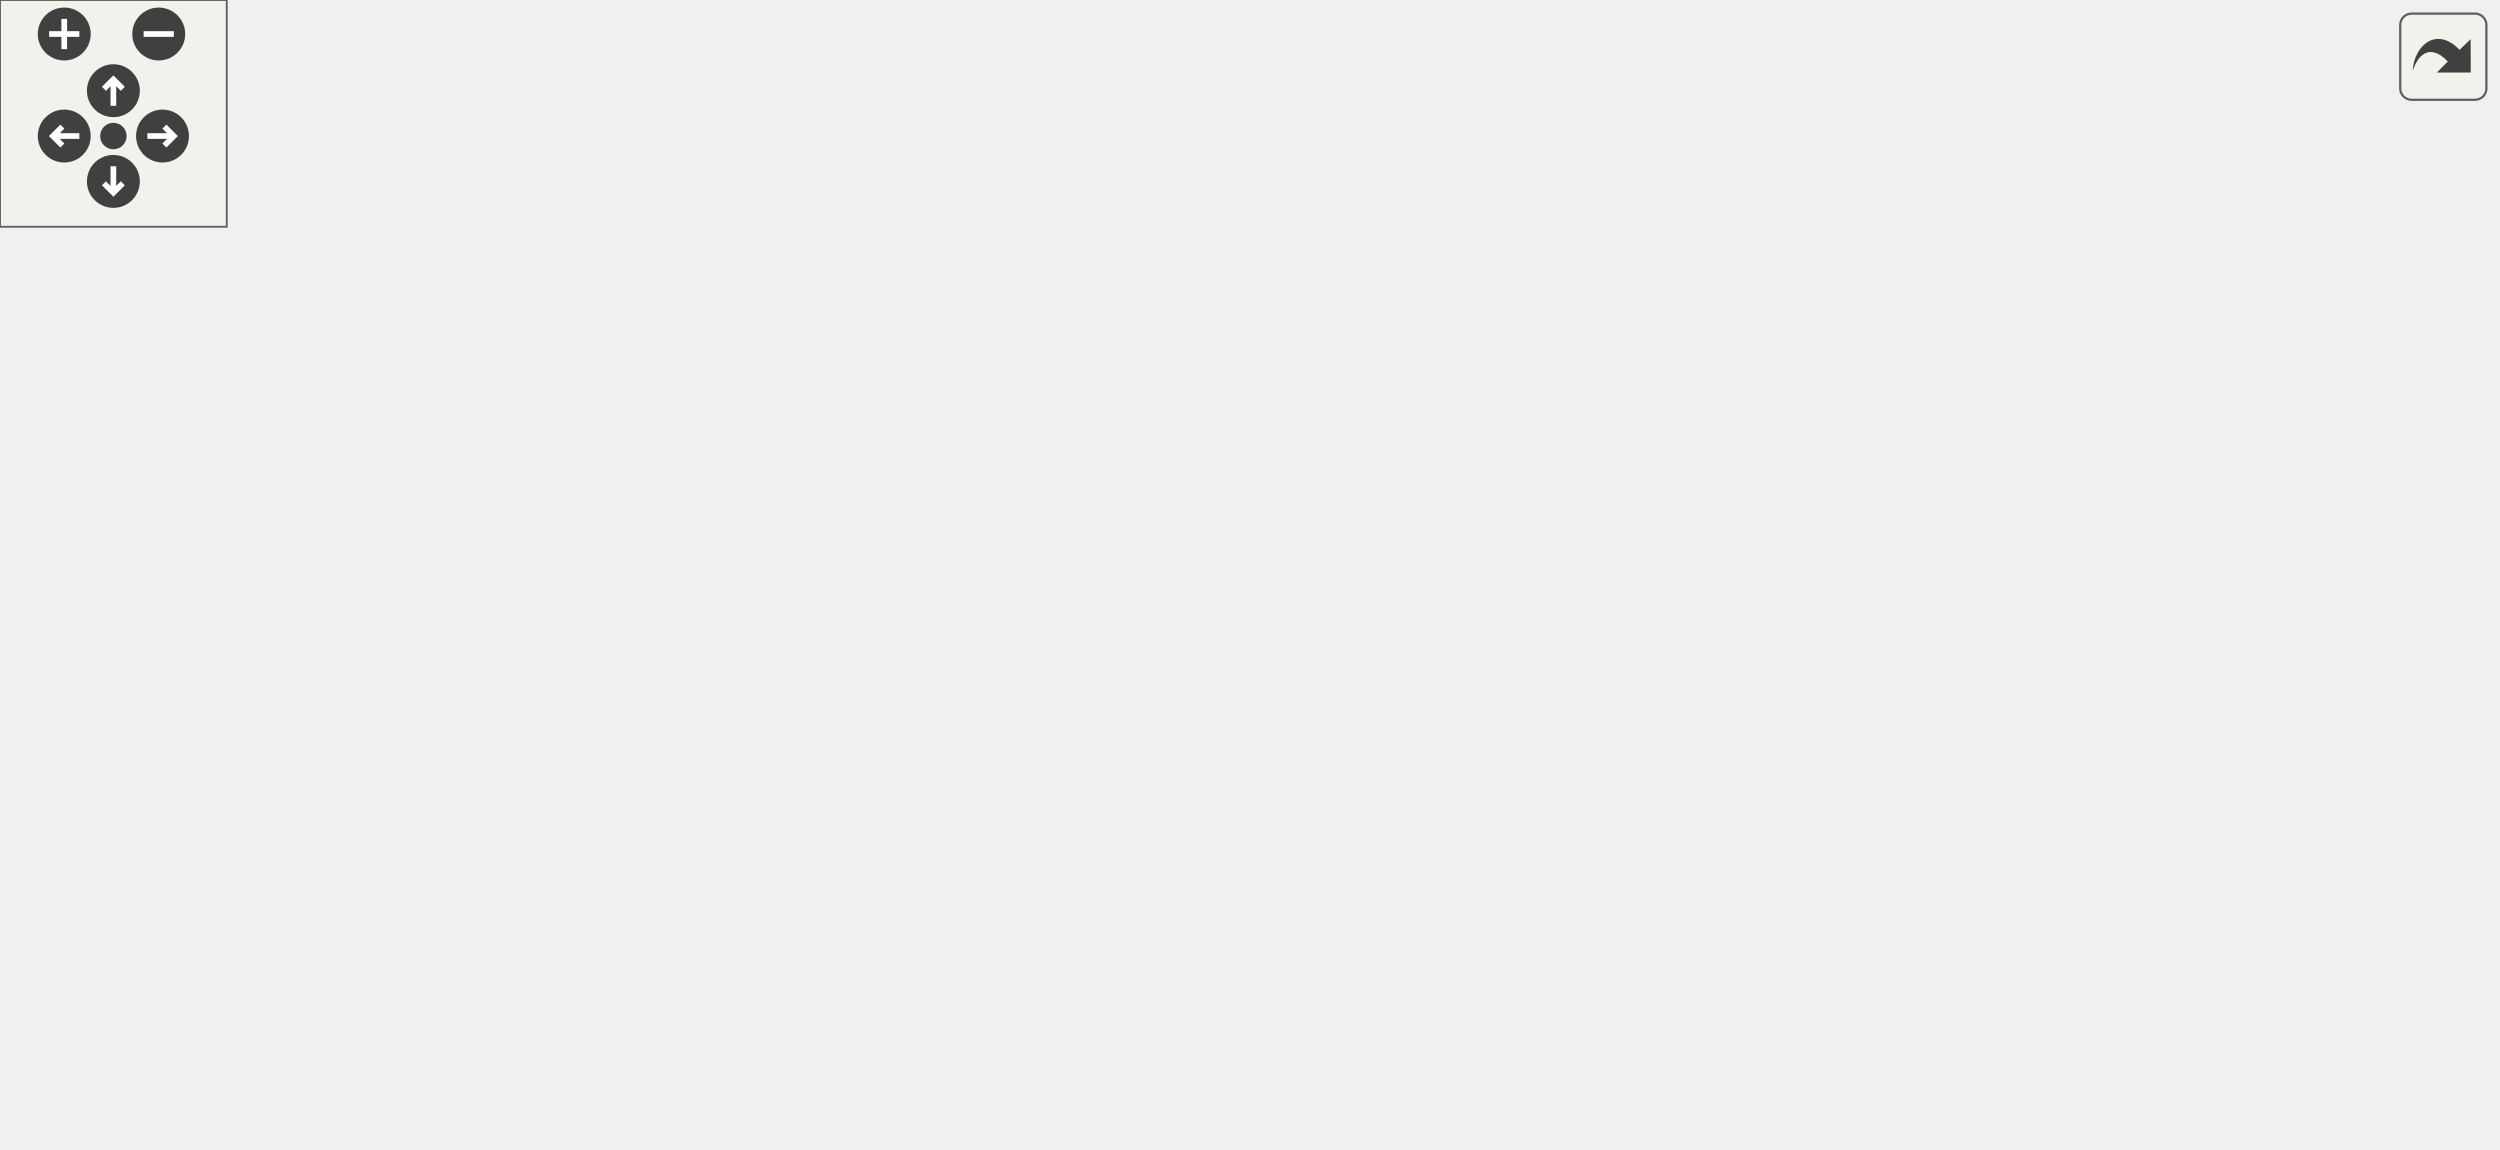
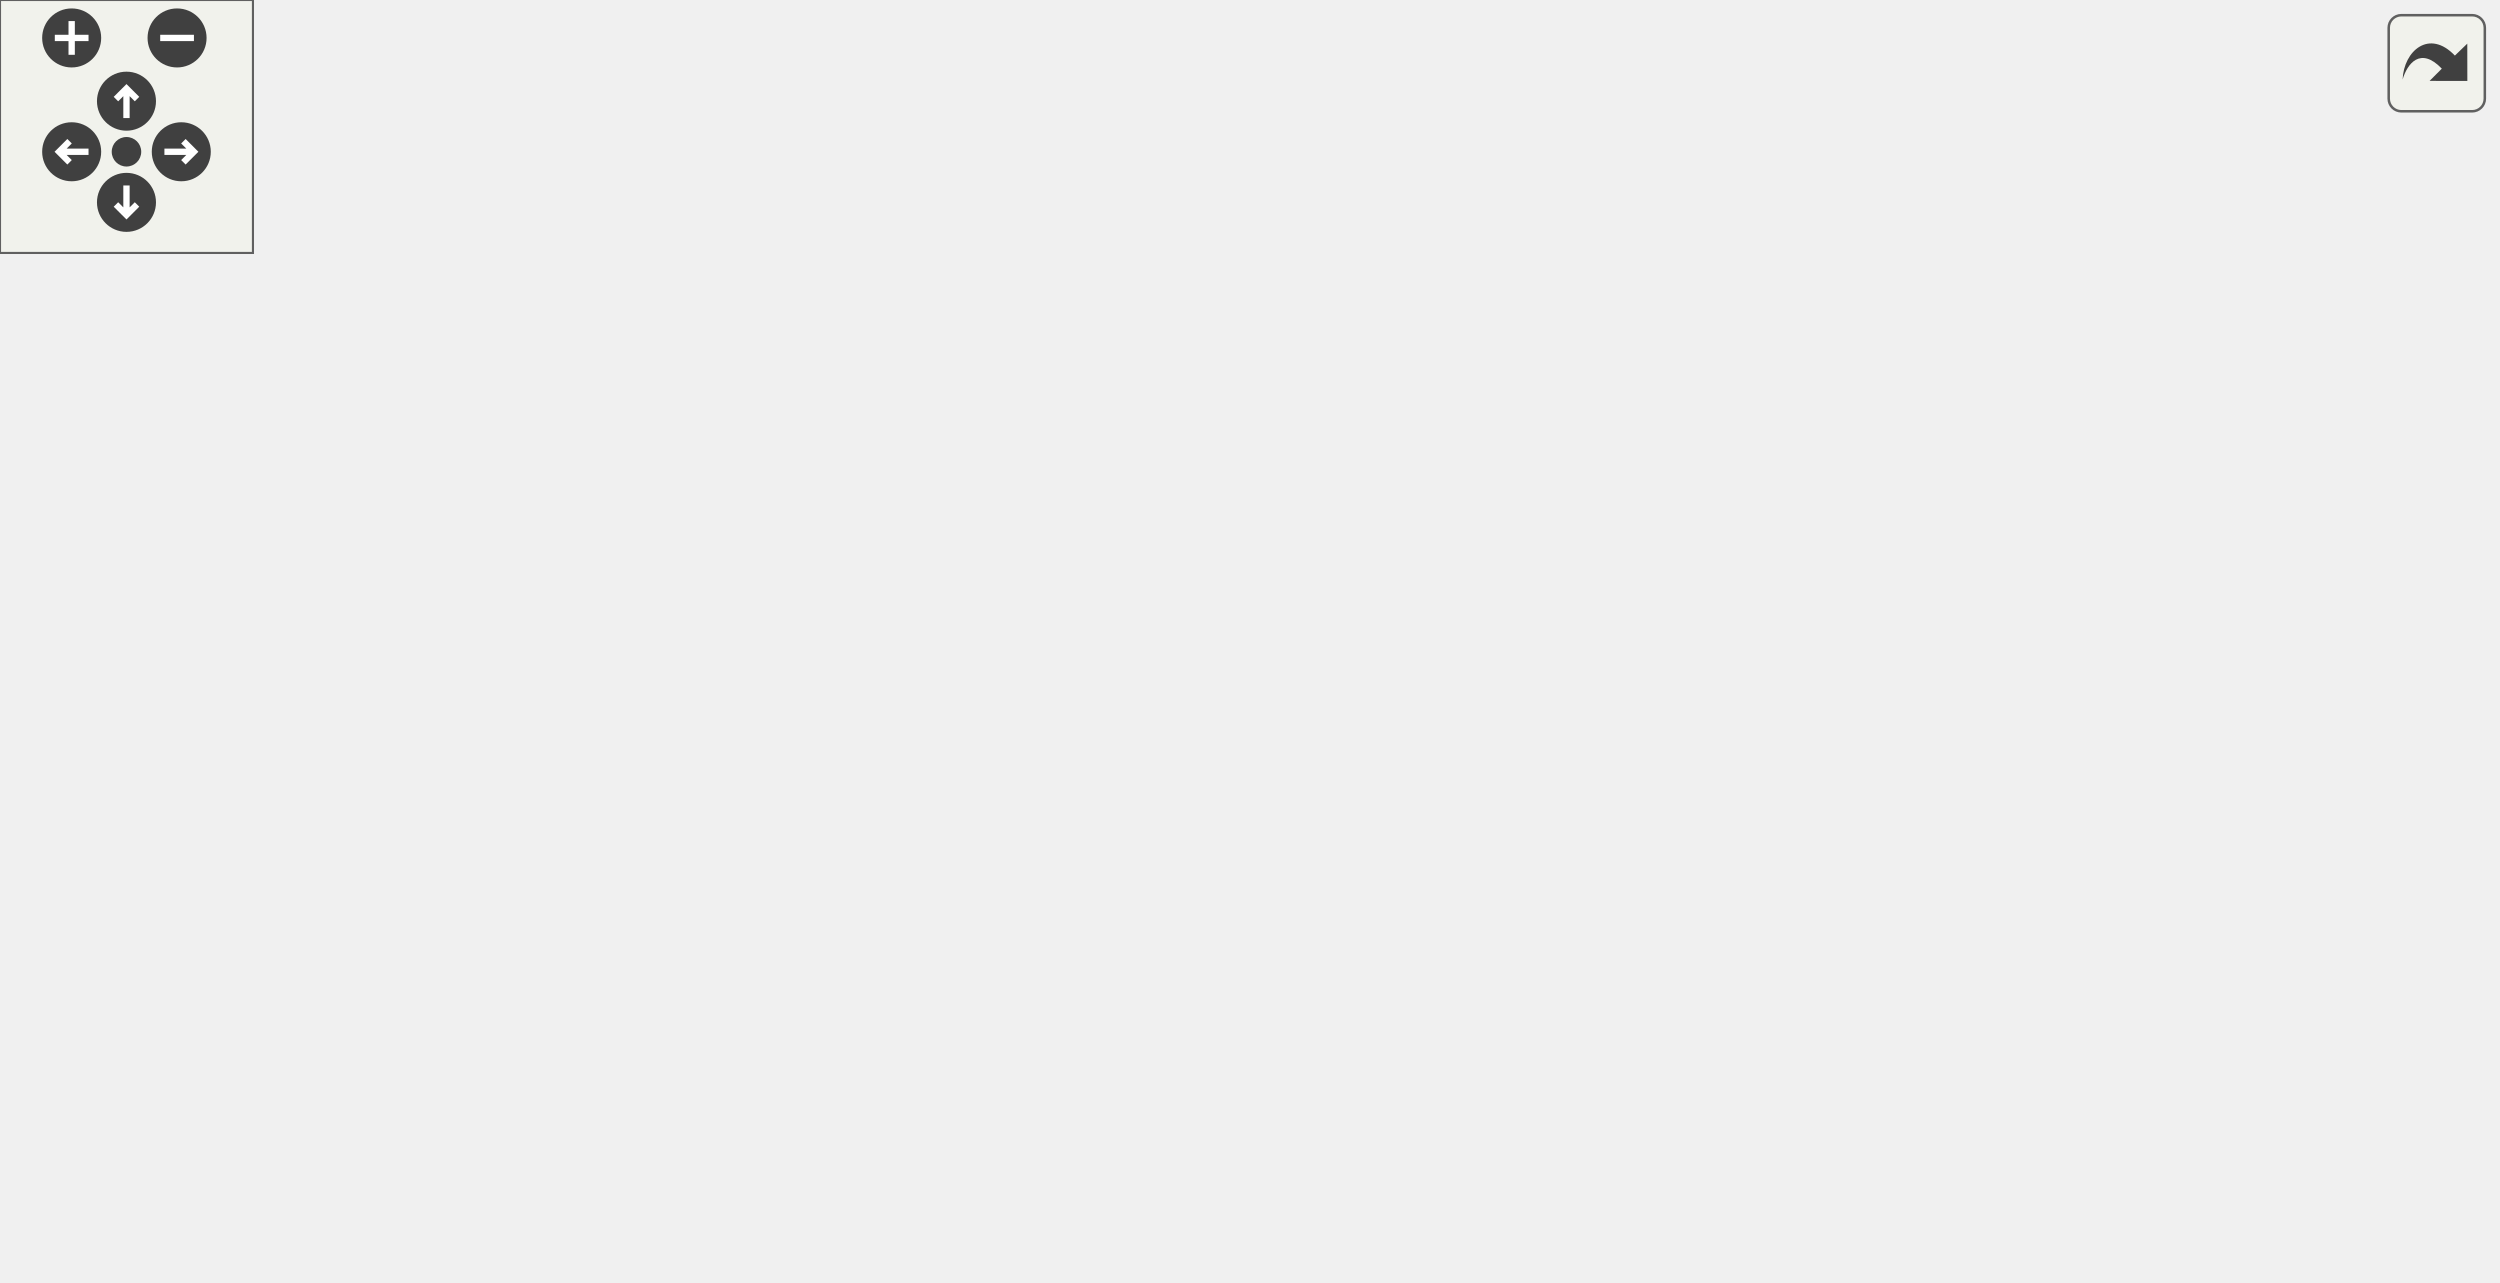
<svg xmlns="http://www.w3.org/2000/svg" xmlns:xlink="http://www.w3.org/1999/xlink" id="main" version="1.1" xml:space="preserve">
  <style type="text/css">
.edge:hover path { stroke: red; }
.edge:hover polygon { stroke: red; fill: red; }
</style>
  <defs>
    <circle id="rim" cx="0" cy="0" r="7" />
    <circle id="rim2" cx="0" cy="0" r="3.5" />
    <g id="zoomPlus">
      <use xlink:href="#rim" fill="#404040">
        <set attributeName="fill" to="#808080" begin="zoomplus.mouseover" end="zoomplus.mouseout" />
      </use>
      <path d="M-4,0h8M0,-4v8" fill="none" stroke="white" stroke-width="1.5" pointer-events="none" />
    </g>
    <g id="zoomMin">
      <use xlink:href="#rim" fill="#404040">
        <set attributeName="fill" to="#808080" begin="zoomminus.mouseover" end="zoomminus.mouseout" />
      </use>
      <path d="M-4,0h8" fill="none" stroke="white" stroke-width="1.5" pointer-events="none" />
    </g>
    <g id="dirArrow">
      <path fill="none" stroke="white" stroke-width="1.5" d="M0,-3.0v7 M-2.5,-0.5L0,-3.0L2.5,-0.5" />
    </g>
    <g id="resetDef">
      <use xlink:href="#rim2" fill="#404040">
        <set attributeName="fill" to="#808080" begin="reset.mouseover" end="reset.mouseout" />
      </use>
    </g>
  </defs>
  <svg id="graph" class="graph">
    <g id="viewport">
      <g id="node1" class="node">
        <g id="a_node1">
          <a xlink:title="Time related function implementations.">
-             <polygon fill="#bfbfbf" stroke="black" points="346.5,-224.5 346.5,-243.5 419.5,-243.5 419.5,-224.5 346.5,-224.5" />
-             <text text-anchor="middle" x="383" y="-231.5" font-family="Helvetica,sans-Serif" font-size="10.00">time/time.c</text>
+             <polygon fill="#bfbfbf" stroke="black" points="304,-224.5 304,-243.5 377,-243.5 377,-224.5 304,-224.5" />
+             <text text-anchor="middle" x="340.5" y="-231.5" font-family="Helvetica,sans-Serif" font-size="10.00">time/time.c</text>
          </a>
        </g>
      </g>
      <g id="node2" class="node">
        <g id="a_node2">
          <a xlink:title=" ">
-             <polygon fill="none" stroke="#bfbfbf" points="0,-168.5 0,-187.5 50,-187.5 50,-168.5 0,-168.5" />
-             <text text-anchor="middle" x="25" y="-175.5" font-family="Helvetica,sans-Serif" font-size="10.00">stdio.h</text>
+             <polygon fill="none" stroke="#bfbfbf" points="0,-168.5 0,-187.5 63,-187.5 63,-168.5 0,-168.5" />
+             <text text-anchor="middle" x="31.5" y="-175.5" font-family="Helvetica,sans-Serif" font-size="10.00">ds/sllist.h</text>
          </a>
        </g>
      </g>
      <g id="edge1" class="edge">
-         <path fill="none" stroke="midnightblue" d="M346.32,-229.37C287.77,-223.25 169.47,-209.59 60.05,-188" />
-         <polygon fill="midnightblue" stroke="midnightblue" points="60.66,-184.56 50.17,-186.03 59.29,-191.42 60.66,-184.56" />
+         <path fill="none" stroke="midnightblue" d="M303.84,-227.53C253.83,-219.92 161.21,-205.31 73.22,-188.26" />
+         <polygon fill="midnightblue" stroke="midnightblue" points="73.83,-184.81 63.34,-186.33 72.49,-191.68 73.83,-184.81" />
      </g>
      <g id="node3" class="node">
        <g id="a_node3">
          <a xlink:title=" ">
-             <polygon fill="none" stroke="#bfbfbf" points="68.5,-168.5 68.5,-187.5 131.5,-187.5 131.5,-168.5 68.5,-168.5" />
-             <text text-anchor="middle" x="100" y="-175.5" font-family="Helvetica,sans-Serif" font-size="10.00">ds/sllist.h</text>
+             <polygon fill="none" stroke="#bfbfbf" points="81,-168.5 81,-187.5 164,-187.5 164,-168.5 81,-168.5" />
+             <text text-anchor="middle" x="122.5" y="-175.5" font-family="Helvetica,sans-Serif" font-size="10.00">ucdm/ucdm.h</text>
          </a>
        </g>
      </g>
      <g id="edge2" class="edge">
-         <path fill="none" stroke="midnightblue" d="M346.28,-226.65C300.57,-218.65 219.89,-204.2 141.85,-188.33" />
-         <polygon fill="midnightblue" stroke="midnightblue" points="142.35,-184.86 131.85,-186.28 140.95,-191.71 142.35,-184.86" />
+         <path fill="none" stroke="midnightblue" d="M305.96,-224.44C268.25,-215.1 207.76,-200.12 166.64,-189.93" />
+         <polygon fill="midnightblue" stroke="midnightblue" points="167.43,-186.52 156.88,-187.52 165.75,-193.32 167.43,-186.52" />
      </g>
      <g id="node4" class="node">
        <g id="a_node4">
          <a xlink:title=" ">
-             <polygon fill="none" stroke="#bfbfbf" points="149.5,-168.5 149.5,-187.5 232.5,-187.5 232.5,-168.5 149.5,-168.5" />
-             <text text-anchor="middle" x="191" y="-175.5" font-family="Helvetica,sans-Serif" font-size="10.00">ucdm/ucdm.h</text>
+             <polygon fill="none" stroke="#bfbfbf" points="182.5,-168.5 182.5,-187.5 286.5,-187.5 286.5,-168.5 182.5,-168.5" />
+             <text text-anchor="middle" x="234.5" y="-175.5" font-family="Helvetica,sans-Serif" font-size="10.00">ucdm/descriptor.h</text>
          </a>
        </g>
      </g>
      <g id="edge3" class="edge">
-         <path fill="none" stroke="midnightblue" d="M352.58,-224.44C319.72,-215.2 267.22,-200.44 231.03,-190.26" />
-         <polygon fill="midnightblue" stroke="midnightblue" points="231.85,-186.85 221.28,-187.52 229.96,-193.59 231.85,-186.85" />
+         <path fill="none" stroke="midnightblue" d="M323.47,-224.32C306.47,-215.66 280.12,-202.24 260.51,-192.25" />
+         <polygon fill="midnightblue" stroke="midnightblue" points="261.99,-189.08 251.49,-187.65 258.81,-195.31 261.99,-189.08" />
      </g>
      <g id="node5" class="node">
        <g id="a_node5">
          <a xlink:title=" ">
-             <polygon fill="none" stroke="#bfbfbf" points="251,-168.5 251,-187.5 355,-187.5 355,-168.5 251,-168.5" />
-             <text text-anchor="middle" x="303" y="-175.5" font-family="Helvetica,sans-Serif" font-size="10.00">ucdm/descriptor.h</text>
+             <polygon fill="none" stroke="#bfbfbf" points="289,-56.5 289,-75.5 342,-75.5 342,-56.5 289,-56.5" />
+             <text text-anchor="middle" x="315.5" y="-63.5" font-family="Helvetica,sans-Serif" font-size="10.00">string.h</text>
          </a>
        </g>
      </g>
      <g id="edge4" class="edge">
-         <path fill="none" stroke="midnightblue" d="M370.15,-224.32C357.78,-215.98 338.87,-203.21 324.26,-193.35" />
-         <polygon fill="midnightblue" stroke="midnightblue" points="326.07,-190.35 315.82,-187.65 322.15,-196.15 326.07,-190.35" />
+         <path fill="none" stroke="midnightblue" d="M339.14,-224.38C337.72,-215.32 335.43,-200.66 333.5,-188 327.98,-151.73 321.72,-109.32 318.22,-85.56" />
+         <polygon fill="midnightblue" stroke="midnightblue" points="321.66,-84.9 316.75,-75.51 314.74,-85.91 321.66,-84.9" />
      </g>
      <g id="node6" class="node">
        <g id="a_node6">
-           <a xlink:title=" ">
-             <polygon fill="none" stroke="#bfbfbf" points="357.5,-56.5 357.5,-75.5 410.5,-75.5 410.5,-56.5 357.5,-56.5" />
-             <text text-anchor="middle" x="384" y="-63.5" font-family="Helvetica,sans-Serif" font-size="10.00">string.h</text>
+           <a xlink:href="time_8h.html" target="_top" xlink:title="Time related functions for embebedded systems.">
+             <polygon fill="none" stroke="black" points="453.5,-112.5 453.5,-131.5 501.5,-131.5 501.5,-112.5 453.5,-112.5" />
+             <text text-anchor="middle" x="477.5" y="-119.5" font-family="Helvetica,sans-Serif" font-size="10.00">time.h</text>
          </a>
        </g>
      </g>
      <g id="edge5" class="edge">
-         <path fill="none" stroke="midnightblue" d="M383.05,-224.08C383.21,-197.95 383.67,-121.21 383.89,-85.58" />
-         <polygon fill="midnightblue" stroke="midnightblue" points="387.39,-85.59 383.95,-75.57 380.39,-85.55 387.39,-85.59" />
+         <path fill="none" stroke="midnightblue" d="M377.02,-232.19C409.32,-229.3 454.74,-219.43 477.5,-188 487.11,-174.73 485.82,-155.6 482.9,-141.53" />
+         <polygon fill="midnightblue" stroke="midnightblue" points="486.22,-140.39 480.39,-131.54 479.43,-142.09 486.22,-140.39" />
+       </g>
+       <g id="node11" class="node">
+         <g id="a_node11">
+           <a xlink:href="systick_8h_source.html" target="_top" xlink:title=" ">
+             <polygon fill="none" stroke="black" points="408.5,-168.5 408.5,-187.5 468.5,-187.5 468.5,-168.5 408.5,-168.5" />
+             <text text-anchor="middle" x="438.5" y="-175.5" font-family="Helvetica,sans-Serif" font-size="10.00">systick.h</text>
+           </a>
+         </g>
+       </g>
+       <g id="edge11" class="edge">
+         <path fill="none" stroke="midnightblue" d="M356.25,-224.32C371.82,-215.74 395.88,-202.49 413.96,-192.52" />
+         <polygon fill="midnightblue" stroke="midnightblue" points="415.72,-195.55 422.79,-187.65 412.35,-189.42 415.72,-195.55" />
+       </g>
+       <g id="node12" class="node">
+         <g id="a_node12">
+           <a xlink:href="sync_8h.html" target="_top" xlink:title="Time synchonization functions for embebedded systems.">
+             <polygon fill="none" stroke="black" points="342.5,-168.5 342.5,-187.5 390.5,-187.5 390.5,-168.5 342.5,-168.5" />
+             <text text-anchor="middle" x="366.5" y="-175.5" font-family="Helvetica,sans-Serif" font-size="10.00">sync.h</text>
+           </a>
+         </g>
+       </g>
+       <g id="edge12" class="edge">
+         <path fill="none" stroke="midnightblue" d="M344.79,-224.08C348.35,-216.69 353.52,-205.95 357.92,-196.81" />
+         <polygon fill="midnightblue" stroke="midnightblue" points="361.1,-198.28 362.29,-187.75 354.79,-195.24 361.1,-198.28" />
+       </g>
+       <g id="node14" class="node">
+         <g id="a_node14">
+           <a xlink:href="cron_8h.html" target="_top" xlink:title="Cron-like scheduling framework for embebedded systems.">
+             <polygon fill="none" stroke="black" points="525,-168.5 525,-187.5 572,-187.5 572,-168.5 525,-168.5" />
+             <text text-anchor="middle" x="548.5" y="-175.5" font-family="Helvetica,sans-Serif" font-size="10.00">cron.h</text>
+           </a>
+         </g>
+       </g>
+       <g id="edge15" class="edge">
+         <path fill="none" stroke="midnightblue" d="M373.46,-224.44C412.16,-214.4 475.99,-197.83 514.94,-187.71" />
+         <polygon fill="midnightblue" stroke="midnightblue" points="515.95,-191.07 524.75,-185.16 514.2,-184.29 515.95,-191.07" />
+       </g>
+       <g id="edge7" class="edge">
+         <path fill="none" stroke="midnightblue" d="M453.25,-112.92C426.09,-103.86 381.82,-89.11 350.82,-78.77" />
+         <polygon fill="midnightblue" stroke="midnightblue" points="351.85,-75.43 341.26,-75.59 349.64,-82.07 351.85,-75.43" />
      </g>
      <g id="node7" class="node">
        <g id="a_node7">
-           <a xlink:href="time_8h.html" target="_top" xlink:title="Time related functions for embebedded systems.">
-             <polygon fill="none" stroke="black" points="522,-112.5 522,-131.5 570,-131.5 570,-112.5 522,-112.5" />
-             <text text-anchor="middle" x="546" y="-119.5" font-family="Helvetica,sans-Serif" font-size="10.00">time.h</text>
+           <a xlink:title=" ">
+             <polygon fill="none" stroke="#bfbfbf" points="539,-56.5 539,-75.5 592,-75.5 592,-56.5 539,-56.5" />
+             <text text-anchor="middle" x="565.5" y="-63.5" font-family="Helvetica,sans-Serif" font-size="10.00">stdint.h</text>
          </a>
        </g>
      </g>
      <g id="edge6" class="edge">
-         <path fill="none" stroke="midnightblue" d="M419.57,-228.07C462.78,-221.42 530.75,-208.03 546,-188 555.92,-174.96 554.59,-155.81 551.58,-141.67" />
-         <polygon fill="midnightblue" stroke="midnightblue" points="554.87,-140.42 548.98,-131.61 548.09,-142.17 554.87,-140.42" />
-       </g>
-       <g id="node12" class="node">
-         <g id="a_node12">
-           <a xlink:href="systick_8h_source.html" target="_top" xlink:title=" ">
-             <polygon fill="none" stroke="black" points="477,-168.5 477,-187.5 537,-187.5 537,-168.5 477,-168.5" />
-             <text text-anchor="middle" x="507" y="-175.5" font-family="Helvetica,sans-Serif" font-size="10.00">systick.h</text>
-           </a>
-         </g>
-       </g>
-       <g id="edge12" class="edge">
-         <path fill="none" stroke="midnightblue" d="M402.65,-224.44C422.96,-215.6 454.9,-201.69 478.1,-191.59" />
-         <polygon fill="midnightblue" stroke="midnightblue" points="479.67,-194.72 487.44,-187.52 476.88,-188.3 479.67,-194.72" />
+         <path fill="none" stroke="midnightblue" d="M491.64,-112.32C505.37,-103.9 526.44,-90.97 542.56,-81.07" />
+         <polygon fill="midnightblue" stroke="midnightblue" points="544.7,-83.87 551.4,-75.65 541.04,-77.9 544.7,-83.87" />
+       </g>
+       <g id="node8" class="node">
+         <g id="a_node8">
+           <a xlink:href="config_8h_source.html" target="_top" xlink:title=" ">
+             <polygon fill="none" stroke="black" points="360,-56.5 360,-75.5 415,-75.5 415,-56.5 360,-56.5" />
+             <text text-anchor="middle" x="387.5" y="-63.5" font-family="Helvetica,sans-Serif" font-size="10.00">config.h</text>
+           </a>
+         </g>
+       </g>
+       <g id="edge8" class="edge">
+         <path fill="none" stroke="midnightblue" d="M463.04,-112.32C449,-103.9 427.45,-90.97 410.96,-81.07" />
+         <polygon fill="midnightblue" stroke="midnightblue" points="412.3,-77.8 401.92,-75.65 408.7,-83.8 412.3,-77.8" />
+       </g>
+       <g id="node10" class="node">
+         <g id="a_node10">
+           <a xlink:title=" ">
+             <polygon fill="none" stroke="#bfbfbf" points="433.5,-56.5 433.5,-75.5 521.5,-75.5 521.5,-56.5 433.5,-56.5" />
+             <text text-anchor="middle" x="477.5" y="-63.5" font-family="Helvetica,sans-Serif" font-size="10.00">platform/cpu.h</text>
+           </a>
+         </g>
+       </g>
+       <g id="edge10" class="edge">
+         <path fill="none" stroke="midnightblue" d="M477.5,-112.08C477.5,-105.01 477.5,-94.86 477.5,-85.99" />
+         <polygon fill="midnightblue" stroke="midnightblue" points="481,-85.75 477.5,-75.75 474,-85.75 481,-85.75" />
+       </g>
+       <g id="node9" class="node">
+         <g id="a_node9">
+           <a xlink:title=" ">
+             <polygon fill="none" stroke="#bfbfbf" points="347.5,-0.5 347.5,-19.5 427.5,-19.5 427.5,-0.5 347.5,-0.5" />
+             <text text-anchor="middle" x="387.5" y="-7.5" font-family="Helvetica,sans-Serif" font-size="10.00">application.h</text>
+           </a>
+         </g>
+       </g>
+       <g id="edge9" class="edge">
+         <path fill="none" stroke="midnightblue" d="M387.5,-56.08C387.5,-49.01 387.5,-38.86 387.5,-29.99" />
+         <polygon fill="midnightblue" stroke="midnightblue" points="391,-29.75 387.5,-19.75 384,-29.75 391,-29.75" />
+       </g>
+       <g id="edge14" class="edge">
+         <path fill="none" stroke="midnightblue" d="M384.33,-168.32C402.22,-159.62 429.98,-146.12 450.55,-136.11" />
+         <polygon fill="midnightblue" stroke="midnightblue" points="452.25,-139.18 459.71,-131.65 449.19,-132.88 452.25,-139.18" />
      </g>
      <g id="node13" class="node">
        <g id="a_node13">
-           <a xlink:href="sync_8h.html" target="_top" xlink:title="Time synchonization functions for embebedded systems.">
-             <polygon fill="none" stroke="black" points="411,-168.5 411,-187.5 459,-187.5 459,-168.5 411,-168.5" />
-             <text text-anchor="middle" x="435" y="-175.5" font-family="Helvetica,sans-Serif" font-size="10.00">sync.h</text>
+           <a xlink:title=" ">
+             <polygon fill="none" stroke="#bfbfbf" points="342.5,-112.5 342.5,-131.5 416.5,-131.5 416.5,-112.5 342.5,-112.5" />
+             <text text-anchor="middle" x="379.5" y="-119.5" font-family="Helvetica,sans-Serif" font-size="10.00">ds/avltree.h</text>
          </a>
        </g>
      </g>
      <g id="edge13" class="edge">
-         <path fill="none" stroke="midnightblue" d="M391.59,-224.08C399.16,-216.22 410.38,-204.57 419.51,-195.08" />
-         <polygon fill="midnightblue" stroke="midnightblue" points="422.16,-197.38 426.57,-187.75 417.12,-192.53 422.16,-197.38" />
+         <path fill="none" stroke="midnightblue" d="M368.65,-168.08C370.37,-160.93 372.85,-150.64 375,-141.69" />
+         <polygon fill="midnightblue" stroke="midnightblue" points="378.46,-142.29 377.39,-131.75 371.65,-140.65 378.46,-142.29" />
+       </g>
+       <g id="edge17" class="edge">
+         <path fill="none" stroke="midnightblue" d="M537.09,-168.32C526.39,-160.18 510.16,-147.84 497.34,-138.09" />
+         <polygon fill="midnightblue" stroke="midnightblue" points="499.19,-135.1 489.11,-131.83 494.96,-140.67 499.19,-135.1" />
      </g>
      <g id="node15" class="node">
        <g id="a_node15">
-           <a xlink:href="cron_8h.html" target="_top" xlink:title="Cron-like scheduling framework for embebedded systems.">
-             <polygon fill="none" stroke="black" points="593.5,-168.5 593.5,-187.5 640.5,-187.5 640.5,-168.5 593.5,-168.5" />
-             <text text-anchor="middle" x="617" y="-175.5" font-family="Helvetica,sans-Serif" font-size="10.00">cron.h</text>
+           <a xlink:title=" ">
+             <polygon fill="none" stroke="#bfbfbf" points="520.5,-112.5 520.5,-131.5 576.5,-131.5 576.5,-112.5 520.5,-112.5" />
+             <text text-anchor="middle" x="548.5" y="-119.5" font-family="Helvetica,sans-Serif" font-size="10.00">stddef.h</text>
          </a>
        </g>
      </g>
      <g id="edge16" class="edge">
-         <path fill="none" stroke="midnightblue" d="M419.5,-224.7C458.88,-215.72 523.41,-200.96 579,-188 580.44,-187.66 581.92,-187.32 583.41,-186.97" />
-         <polygon fill="midnightblue" stroke="midnightblue" points="584.36,-190.34 593.29,-184.64 582.75,-183.53 584.36,-190.34" />
-       </g>
-       <g id="edge8" class="edge">
-         <path fill="none" stroke="midnightblue" d="M521.75,-112.92C494.59,-103.86 450.32,-89.11 419.32,-78.77" />
-         <polygon fill="midnightblue" stroke="midnightblue" points="420.35,-75.43 409.76,-75.59 418.14,-82.07 420.35,-75.43" />
-       </g>
-       <g id="node8" class="node">
-         <g id="a_node8">
-           <a xlink:title=" ">
-             <polygon fill="none" stroke="#bfbfbf" points="607.5,-56.5 607.5,-75.5 660.5,-75.5 660.5,-56.5 607.5,-56.5" />
-             <text text-anchor="middle" x="634" y="-63.5" font-family="Helvetica,sans-Serif" font-size="10.00">stdint.h</text>
-           </a>
-         </g>
-       </g>
-       <g id="edge7" class="edge">
-         <path fill="none" stroke="midnightblue" d="M560.14,-112.32C573.87,-103.9 594.94,-90.97 611.06,-81.07" />
-         <polygon fill="midnightblue" stroke="midnightblue" points="613.2,-83.87 619.9,-75.65 609.54,-77.9 613.2,-83.87" />
-       </g>
-       <g id="node9" class="node">
-         <g id="a_node9">
-           <a xlink:href="config_8h_source.html" target="_top" xlink:title=" ">
-             <polygon fill="none" stroke="black" points="428.5,-56.5 428.5,-75.5 483.5,-75.5 483.5,-56.5 428.5,-56.5" />
-             <text text-anchor="middle" x="456" y="-63.5" font-family="Helvetica,sans-Serif" font-size="10.00">config.h</text>
-           </a>
-         </g>
-       </g>
-       <g id="edge9" class="edge">
-         <path fill="none" stroke="midnightblue" d="M531.54,-112.32C517.5,-103.9 495.95,-90.97 479.46,-81.07" />
-         <polygon fill="midnightblue" stroke="midnightblue" points="480.8,-77.8 470.42,-75.65 477.2,-83.8 480.8,-77.8" />
-       </g>
-       <g id="node11" class="node">
-         <g id="a_node11">
-           <a xlink:title=" ">
-             <polygon fill="none" stroke="#bfbfbf" points="502,-56.5 502,-75.5 590,-75.5 590,-56.5 502,-56.5" />
-             <text text-anchor="middle" x="546" y="-63.5" font-family="Helvetica,sans-Serif" font-size="10.00">platform/cpu.h</text>
-           </a>
-         </g>
-       </g>
-       <g id="edge11" class="edge">
-         <path fill="none" stroke="midnightblue" d="M546,-112.08C546,-105.01 546,-94.86 546,-85.99" />
-         <polygon fill="midnightblue" stroke="midnightblue" points="549.5,-85.75 546,-75.75 542.5,-85.75 549.5,-85.75" />
-       </g>
-       <g id="node10" class="node">
-         <g id="a_node10">
-           <a xlink:title=" ">
-             <polygon fill="none" stroke="#bfbfbf" points="416,-0.5 416,-19.5 496,-19.5 496,-0.5 416,-0.5" />
-             <text text-anchor="middle" x="456" y="-7.5" font-family="Helvetica,sans-Serif" font-size="10.00">application.h</text>
-           </a>
-         </g>
-       </g>
-       <g id="edge10" class="edge">
-         <path fill="none" stroke="midnightblue" d="M456,-56.08C456,-49.01 456,-38.86 456,-29.99" />
-         <polygon fill="midnightblue" stroke="midnightblue" points="459.5,-29.75 456,-19.75 452.5,-29.75 459.5,-29.75" />
-       </g>
-       <g id="edge15" class="edge">
-         <path fill="none" stroke="midnightblue" d="M452.83,-168.32C470.72,-159.62 498.48,-146.12 519.05,-136.11" />
-         <polygon fill="midnightblue" stroke="midnightblue" points="520.75,-139.18 528.21,-131.65 517.69,-132.88 520.75,-139.18" />
-       </g>
-       <g id="node14" class="node">
-         <g id="a_node14">
-           <a xlink:title=" ">
-             <polygon fill="none" stroke="#bfbfbf" points="411,-112.5 411,-131.5 485,-131.5 485,-112.5 411,-112.5" />
-             <text text-anchor="middle" x="448" y="-119.5" font-family="Helvetica,sans-Serif" font-size="10.00">ds/avltree.h</text>
-           </a>
-         </g>
-       </g>
-       <g id="edge14" class="edge">
-         <path fill="none" stroke="midnightblue" d="M437.15,-168.08C438.87,-160.93 441.35,-150.64 443.5,-141.69" />
-         <polygon fill="midnightblue" stroke="midnightblue" points="446.96,-142.29 445.89,-131.75 440.15,-140.65 446.96,-142.29" />
-       </g>
-       <g id="edge18" class="edge">
-         <path fill="none" stroke="midnightblue" d="M605.59,-168.32C594.89,-160.18 578.66,-147.84 565.84,-138.09" />
-         <polygon fill="midnightblue" stroke="midnightblue" points="567.69,-135.1 557.61,-131.83 563.46,-140.67 567.69,-135.1" />
-       </g>
-       <g id="node16" class="node">
-         <g id="a_node16">
-           <a xlink:title=" ">
-             <polygon fill="none" stroke="#bfbfbf" points="589,-112.5 589,-131.5 645,-131.5 645,-112.5 589,-112.5" />
-             <text text-anchor="middle" x="617" y="-119.5" font-family="Helvetica,sans-Serif" font-size="10.00">stddef.h</text>
-           </a>
-         </g>
-       </g>
-       <g id="edge17" class="edge">
-         <path fill="none" stroke="midnightblue" d="M617,-168.08C617,-161.01 617,-150.86 617,-141.99" />
-         <polygon fill="midnightblue" stroke="midnightblue" points="620.5,-141.75 617,-131.75 613.5,-141.75 620.5,-141.75" />
+         <path fill="none" stroke="midnightblue" d="M548.5,-168.08C548.5,-161.01 548.5,-150.86 548.5,-141.99" />
+         <polygon fill="midnightblue" stroke="midnightblue" points="552,-141.75 548.5,-131.75 545,-141.75 552,-141.75" />
      </g>
    </g>
  </svg>
  <g id="navigator" transform="translate(0 0)" fill="#404254">
    <rect fill="#f2f5e9" fill-opacity="0.5" stroke="#606060" stroke-width=".5" x="0" y="0" width="60" height="60" />
    <use id="zoomplus" xlink:href="#zoomPlus" x="17" y="9" />
    <use id="zoomminus" xlink:href="#zoomMin" x="42" y="9" />
    <use id="reset" xlink:href="#resetDef" x="30" y="36" />
    <g id="arrowUp" xlink:href="#dirArrow" transform="translate(30 24)">
      <use xlink:href="#rim" fill="#404040">
        <set attributeName="fill" to="#808080" begin="arrowUp.mouseover" end="arrowUp.mouseout" />
      </use>
      <path fill="none" stroke="white" stroke-width="1.5" d="M0,-3.0v7 M-2.5,-0.5L0,-3.0L2.5,-0.5" />
    </g>
    <g id="arrowRight" xlink:href="#dirArrow" transform="rotate(90) translate(36 -43)">
      <use xlink:href="#rim" fill="#404040">
        <set attributeName="fill" to="#808080" begin="arrowRight.mouseover" end="arrowRight.mouseout" />
      </use>
      <path fill="none" stroke="white" stroke-width="1.5" d="M0,-3.0v7 M-2.5,-0.5L0,-3.0L2.5,-0.5" />
    </g>
    <g id="arrowDown" xlink:href="#dirArrow" transform="rotate(180) translate(-30 -48)">
      <use xlink:href="#rim" fill="#404040">
        <set attributeName="fill" to="#808080" begin="arrowDown.mouseover" end="arrowDown.mouseout" />
      </use>
      <path fill="none" stroke="white" stroke-width="1.5" d="M0,-3.0v7 M-2.5,-0.5L0,-3.0L2.5,-0.5" />
    </g>
    <g id="arrowLeft" xlink:href="#dirArrow" transform="rotate(270) translate(-36 17)">
      <use xlink:href="#rim" fill="#404040">
        <set attributeName="fill" to="#808080" begin="arrowLeft.mouseover" end="arrowLeft.mouseout" />
      </use>
      <path fill="none" stroke="white" stroke-width="1.5" d="M0,-3.0v7 M-2.5,-0.5L0,-3.0L2.5,-0.5" />
    </g>
  </g>
  <svg viewBox="0 0 15 15" width="100%" height="30px" preserveAspectRatio="xMaxYMin meet">
    <g id="arrow_out" transform="scale(0.3 0.3)">
      <a xlink:href="time_8c__incl_org.svg" target="_base">
        <rect id="button" ry="5" rx="5" y="6" x="6" height="38" width="38" fill="#f2f5e9" fill-opacity="0.5" stroke="#606060" stroke-width="1.0" />
        <path id="arrow" d="M 11.5,31.437 C 11.94,20.098 22.043,11.323 32.159,21.979 L 37.069,17.246 C 37.069,17.246 37.088,32 37.088,32 L 22.16,31.978 C 22.16,31.978 26.998,27.14 26.998,27.14 C 18.529,18.264 13.292,25.23 11.5,31.437 z" style="fill:#404040;" />
      </a>
    </g>
  </svg>
</svg>
